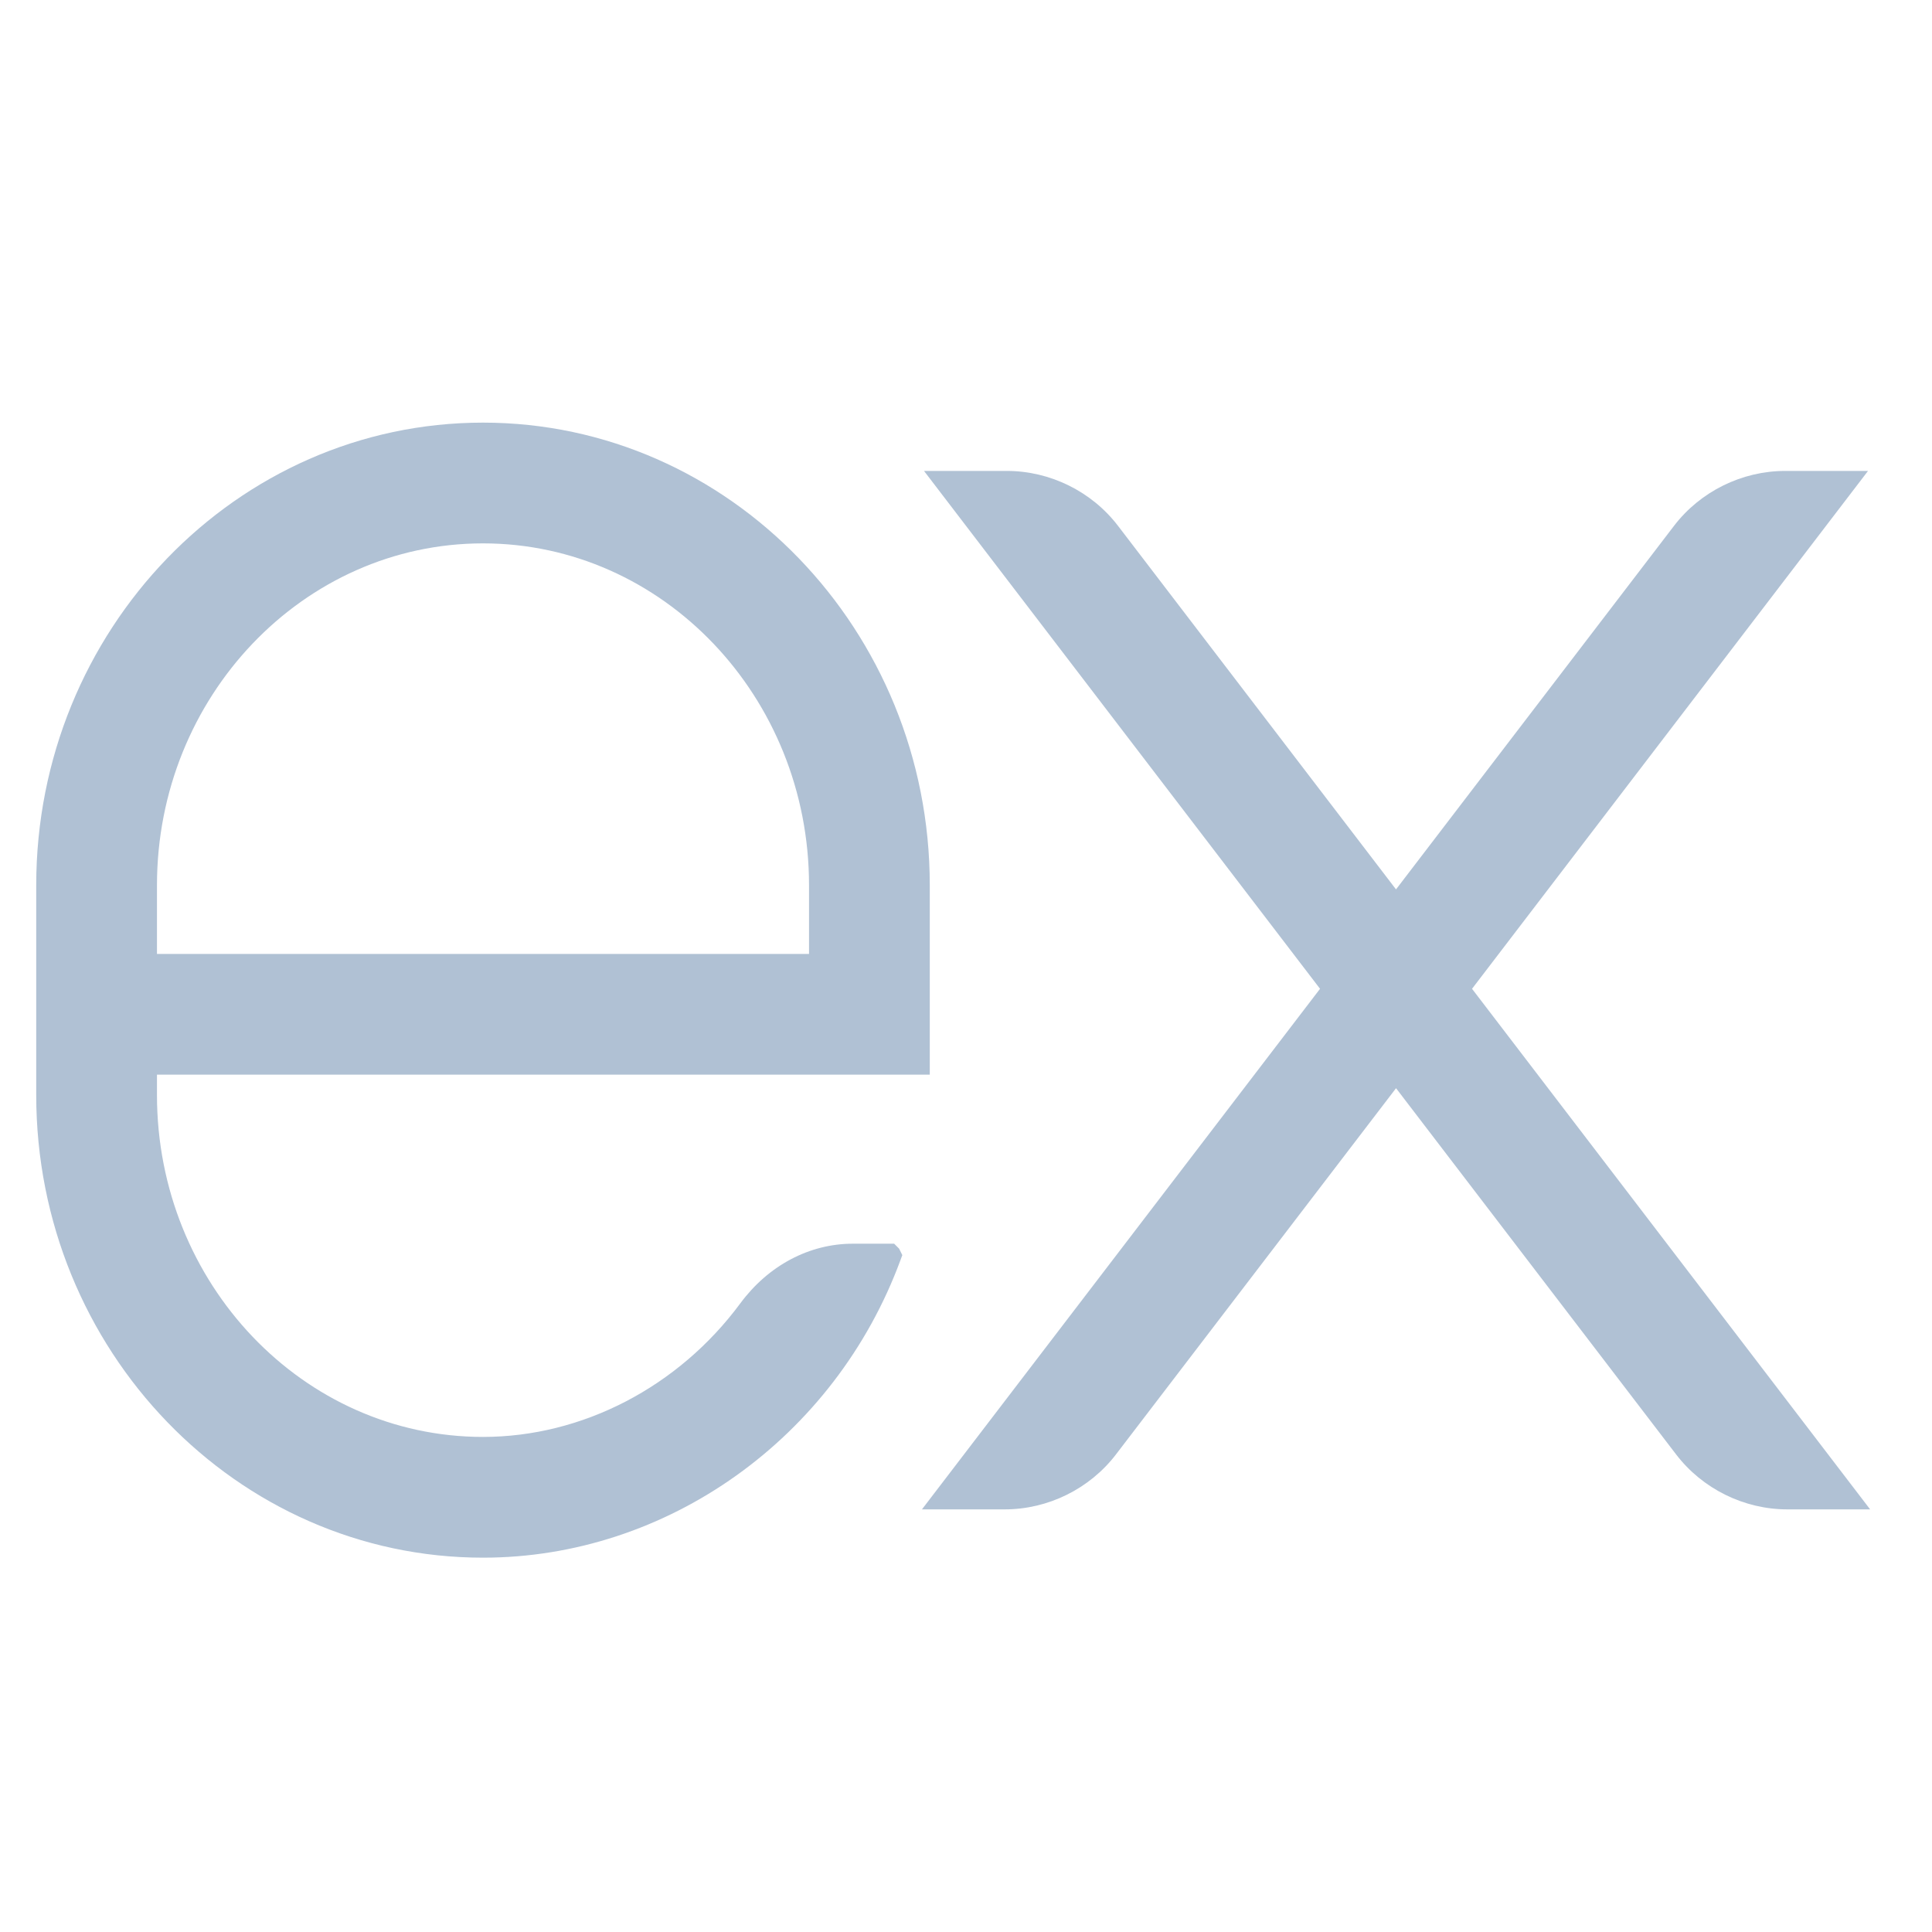
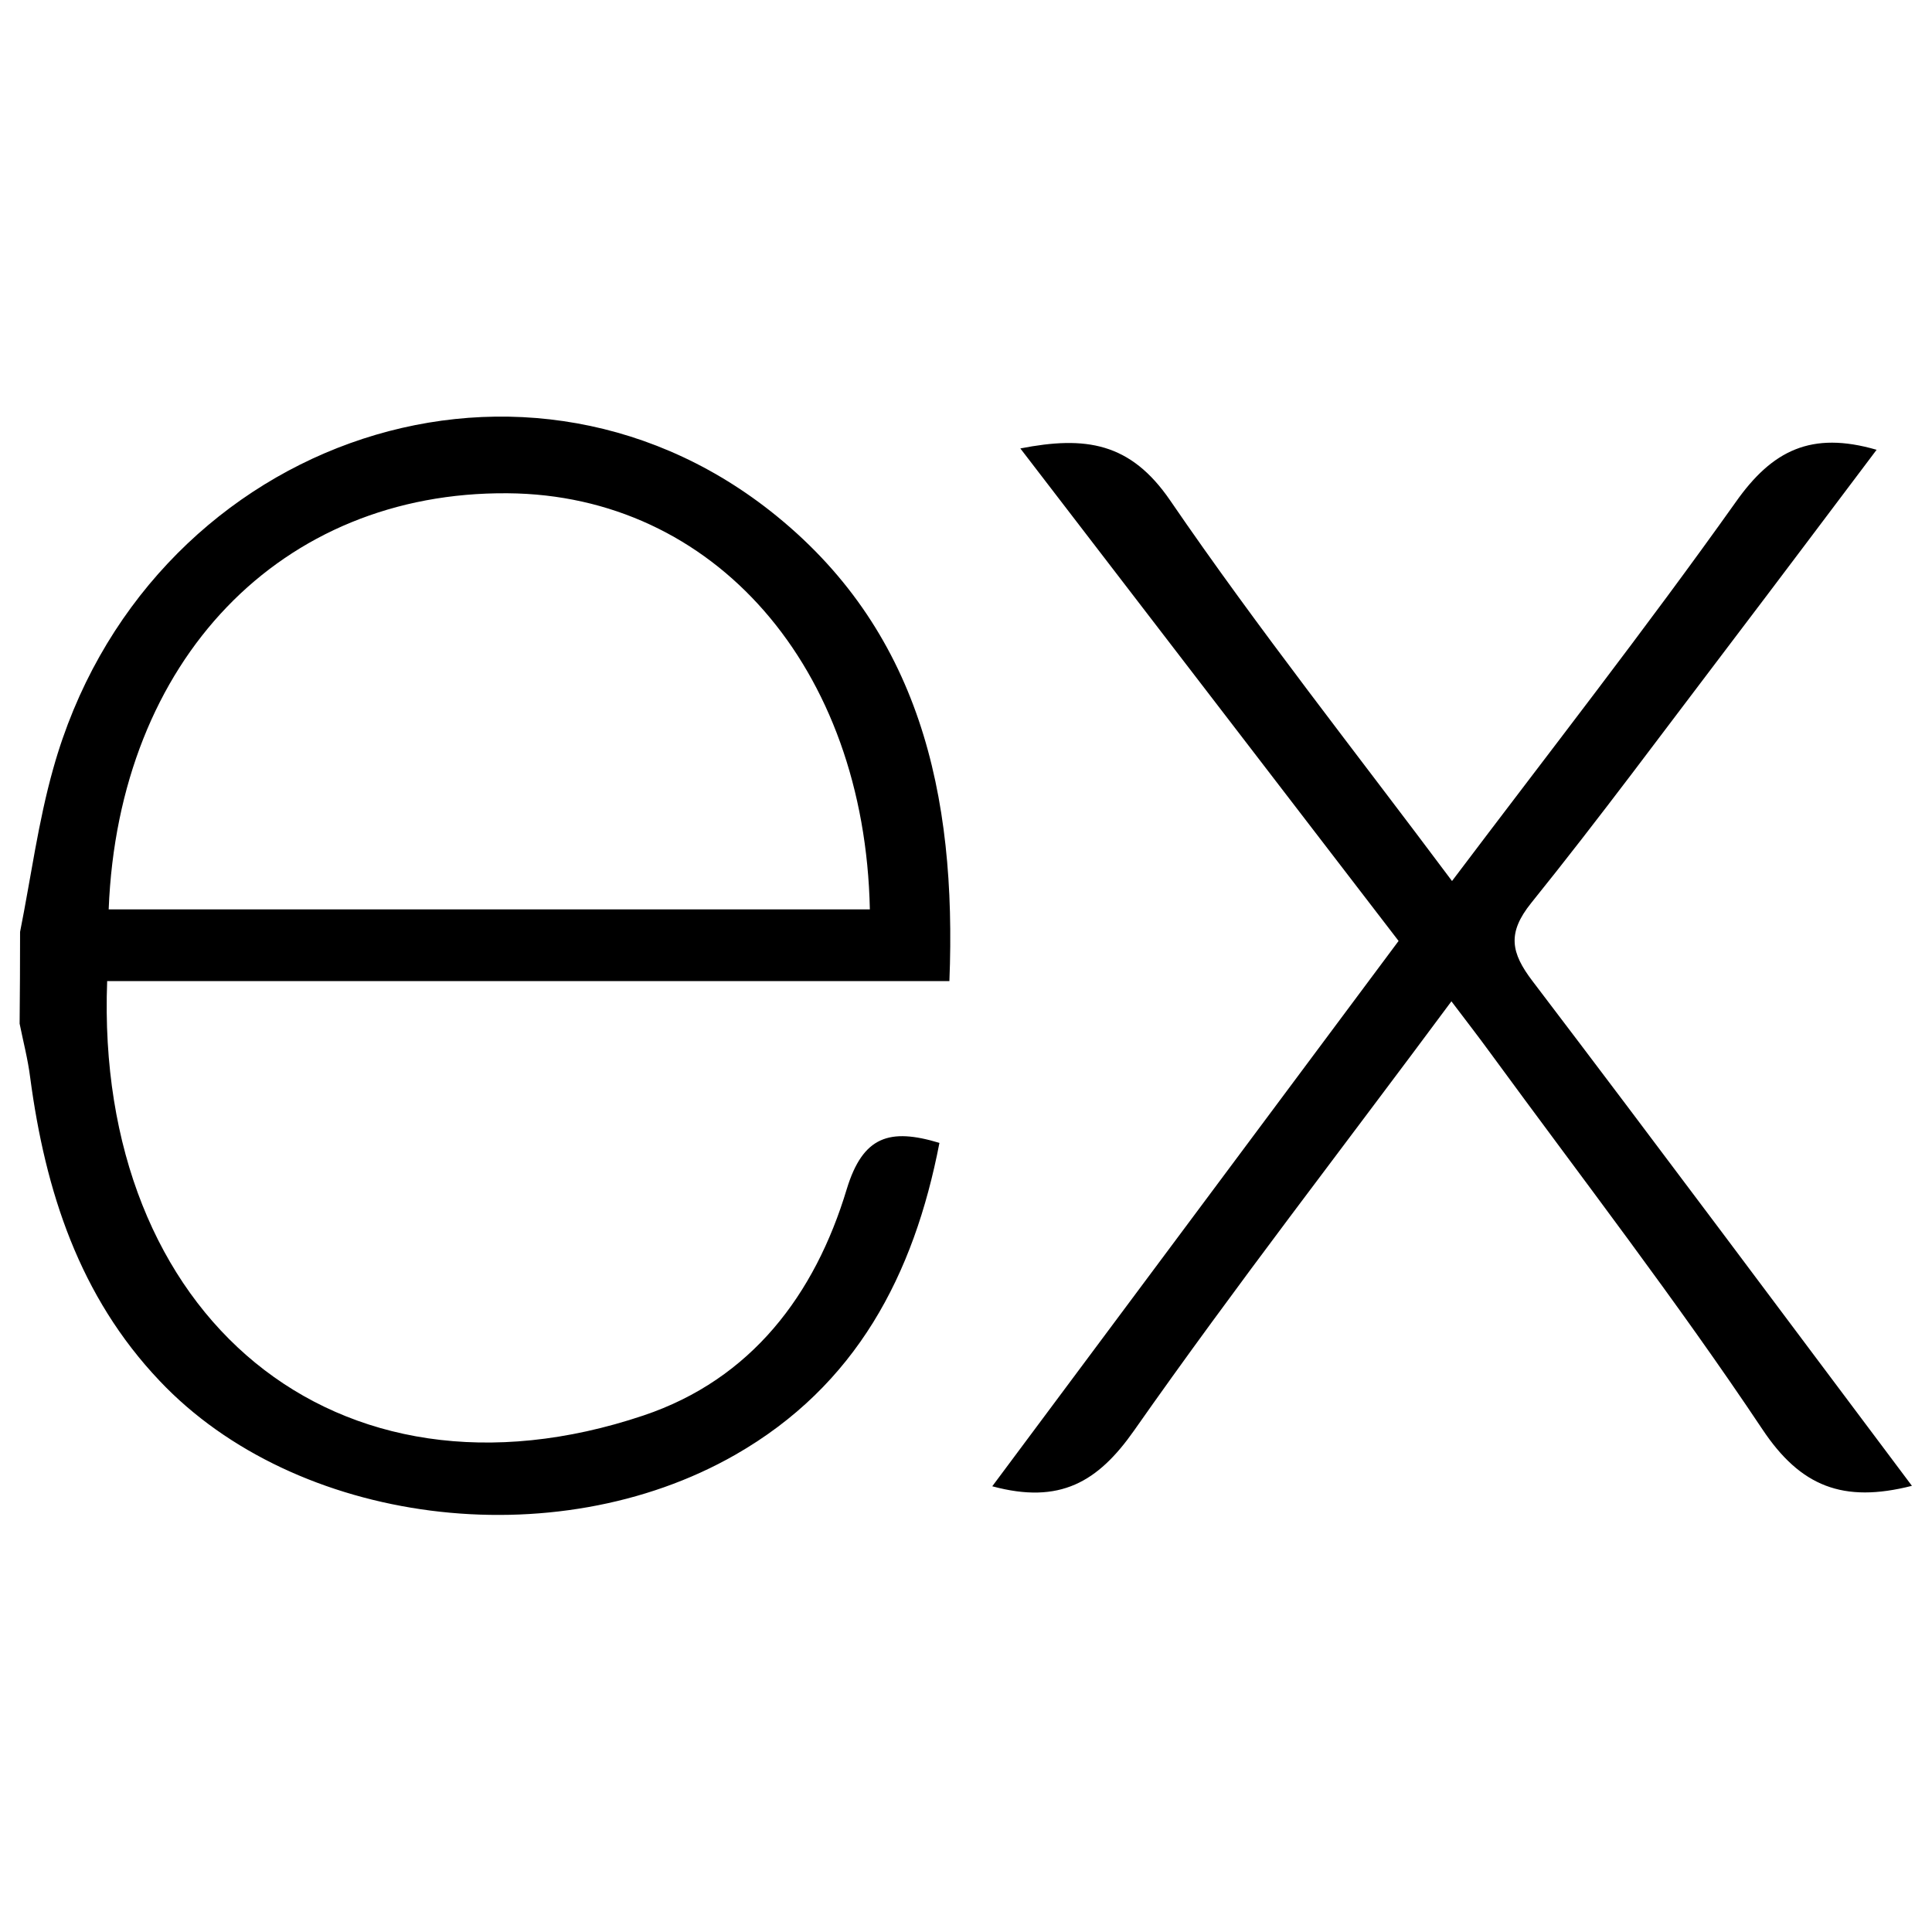
- <svg xmlns="http://www.w3.org/2000/svg" viewBox="0,0,256,256" width="80px" height="80px" fill-rule="nonzero">
-   <g fill="none" fill-rule="nonzero" stroke="none" stroke-width="1" stroke-linecap="butt" stroke-linejoin="miter" stroke-miterlimit="10" stroke-dasharray="" stroke-dashoffset="0" font-family="none" font-weight="none" font-size="none" text-anchor="none" style="mix-blend-mode: normal">
-     <g transform="scale(3.2,3.2)">
-       <path d="M74.01,62.5c-1.795,0 -3.517,-0.852 -4.607,-2.277l-11.596,-15.163l-11.596,15.163c-1.09,1.426 -2.812,2.277 -4.607,2.277h-3.428l16.484,-21.556l-16.399,-21.444h3.428c1.795,0 3.518,0.851 4.607,2.276l11.51,15.052l11.51,-15.052c1.09,-1.426 2.812,-2.276 4.607,-2.276h3.428l-16.397,21.444l16.484,21.556z" fill="#b0c1d4" />
-       <path d="M76.341,20l-16.017,20.944l16.102,21.056h-2.416c-1.651,0 -3.207,-0.769 -4.21,-2.081l-11.993,-15.682l-11.993,15.682c-1.003,1.312 -2.56,2.081 -4.21,2.081h-2.417l16.102,-21.056l-16.016,-20.944h2.417c1.651,0 3.207,0.769 4.21,2.081l11.907,15.571l11.907,-15.571c1.003,-1.312 2.559,-2.081 4.21,-2.081h2.417M78.364,19h-2.024h-2.417c-1.949,0 -3.82,0.925 -5.005,2.473l-11.111,14.532l-11.113,-14.532c-1.184,-1.548 -3.055,-2.473 -5.005,-2.473h-2.417h-2.024l1.229,1.607l15.553,20.337l-15.637,20.449l-1.23,1.607h2.024h2.417c1.949,0 3.82,-0.925 5.005,-2.473l11.198,-14.644l11.198,14.644c1.184,1.548 3.055,2.473 5.005,2.473h2.417h2.024l-1.229,-1.607l-15.639,-20.449l15.552,-20.337l1.229,-1.607z" fill-opacity="0" fill="#66798f" />
-       <g>
-         <path d="M20,64.5c-10.201,0 -18.5,-8.594 -18.5,-19.156v-8.689c0,-10.562 8.299,-19.155 18.5,-19.155c10.201,0 18.5,8.593 18.5,19.154v7.845l-32,0.001v0.844c0,7.806 6.056,14.156 13.5,14.156c4.111,0 8.093,-2.067 10.653,-5.529c1.161,-1.571 2.86,-2.472 4.661,-2.472h1.711l0.204,0.204l0.134,0.268l-0.075,0.203c-2.717,7.373 -9.664,12.326 -17.288,12.326zM33.5,39.5v-2.846c0,-7.804 -6.056,-14.154 -13.5,-14.154c-7.444,0 -13.5,6.35 -13.5,14.155v2.845z" fill="#b0c1d4" />
-         <path d="M20,18c9.925,0 18,8.369 18,18.654v7.345l-32,0.001v1.344c0,8.082 6.28,14.656 14,14.656c4.376,0 8.446,-2.203 11.055,-5.732c1.016,-1.374 2.55,-2.269 4.259,-2.269h1.505c0,0.001 0,0.001 0,0.002c-2.644,7.175 -9.408,11.999 -16.819,11.999c-9.925,0 -18,-8.369 -18,-18.656v-8.689c0,-10.286 8.075,-18.655 18,-18.655M6,40h28v-3.346c0,-8.08 -6.28,-14.654 -14,-14.654c-7.72,0 -14,6.574 -14,14.654v3.346M20,17c-10.477,0 -19,8.817 -19,19.654v8.689c0,10.839 8.523,19.657 19,19.657c7.832,0 14.968,-5.085 17.758,-12.653l0.496,-1.346l-1.435,-0.002h-1.505c-1.961,0 -3.806,0.975 -5.063,2.675c-2.466,3.335 -6.298,5.326 -10.251,5.326c-7.168,0 -13,-6.126 -13,-13.656v-0.344l31,-0.001h1v-1v-7.345c0,-10.837 -8.523,-19.654 -19,-19.654zM7,39v-2.346c0,-7.529 5.832,-13.654 13,-13.654c7.168,0 13,6.125 13,13.654v2.346h-26z" fill-opacity="0" fill="#66798f" />
-       </g>
-     </g>
-   </g>
+ <svg xmlns="http://www.w3.org/2000/svg" viewBox="0 0 128 128">
+   <path d="M126.67 98.44c-4.56 1.16-7.38.05-9.91-3.75-5.68-8.51-11.95-16.63-18-24.9-.78-1.07-1.59-2.12-2.6-3.45C89 76 81.85 85.2 75.14 94.77c-2.4 3.42-4.92 4.91-9.4 3.7l26.92-36.13L67.6 29.71c4.31-.84 7.29-.41 9.93 3.45 5.83 8.52 12.26 16.63 18.67 25.21 6.45-8.55 12.8-16.67 18.8-25.11 2.41-3.42 5-4.72 9.33-3.46-3.28 4.35-6.49 8.63-9.72 12.88-4.36 5.73-8.64 11.53-13.16 17.14-1.61 2-1.35 3.3.09 5.19C109.9 76 118.16 87.1 126.67 98.44zM1.33 61.74c.72-3.61 1.2-7.29 2.2-10.83 6-21.43 30.6-30.34 47.5-17.06C60.93 41.64 63.39 52.62 62.9 65H7.1c-.84 22.21 15.15 35.62 35.53 28.78 7.15-2.4 11.36-8 13.47-15 1.07-3.51 2.84-4.06 6.14-3.06-1.69 8.76-5.52 16.08-13.52 20.66-12 6.86-29.13 4.64-38.14-4.89C5.26 85.89 3 78.92 2 71.39c-.15-1.2-.46-2.38-.7-3.57q.03-3.04.03-6.08zm5.87-1.49h50.43c-.33-16.06-10.33-27.47-24-27.57-15-.12-25.78 11.02-26.43 27.57z" />
</svg>
